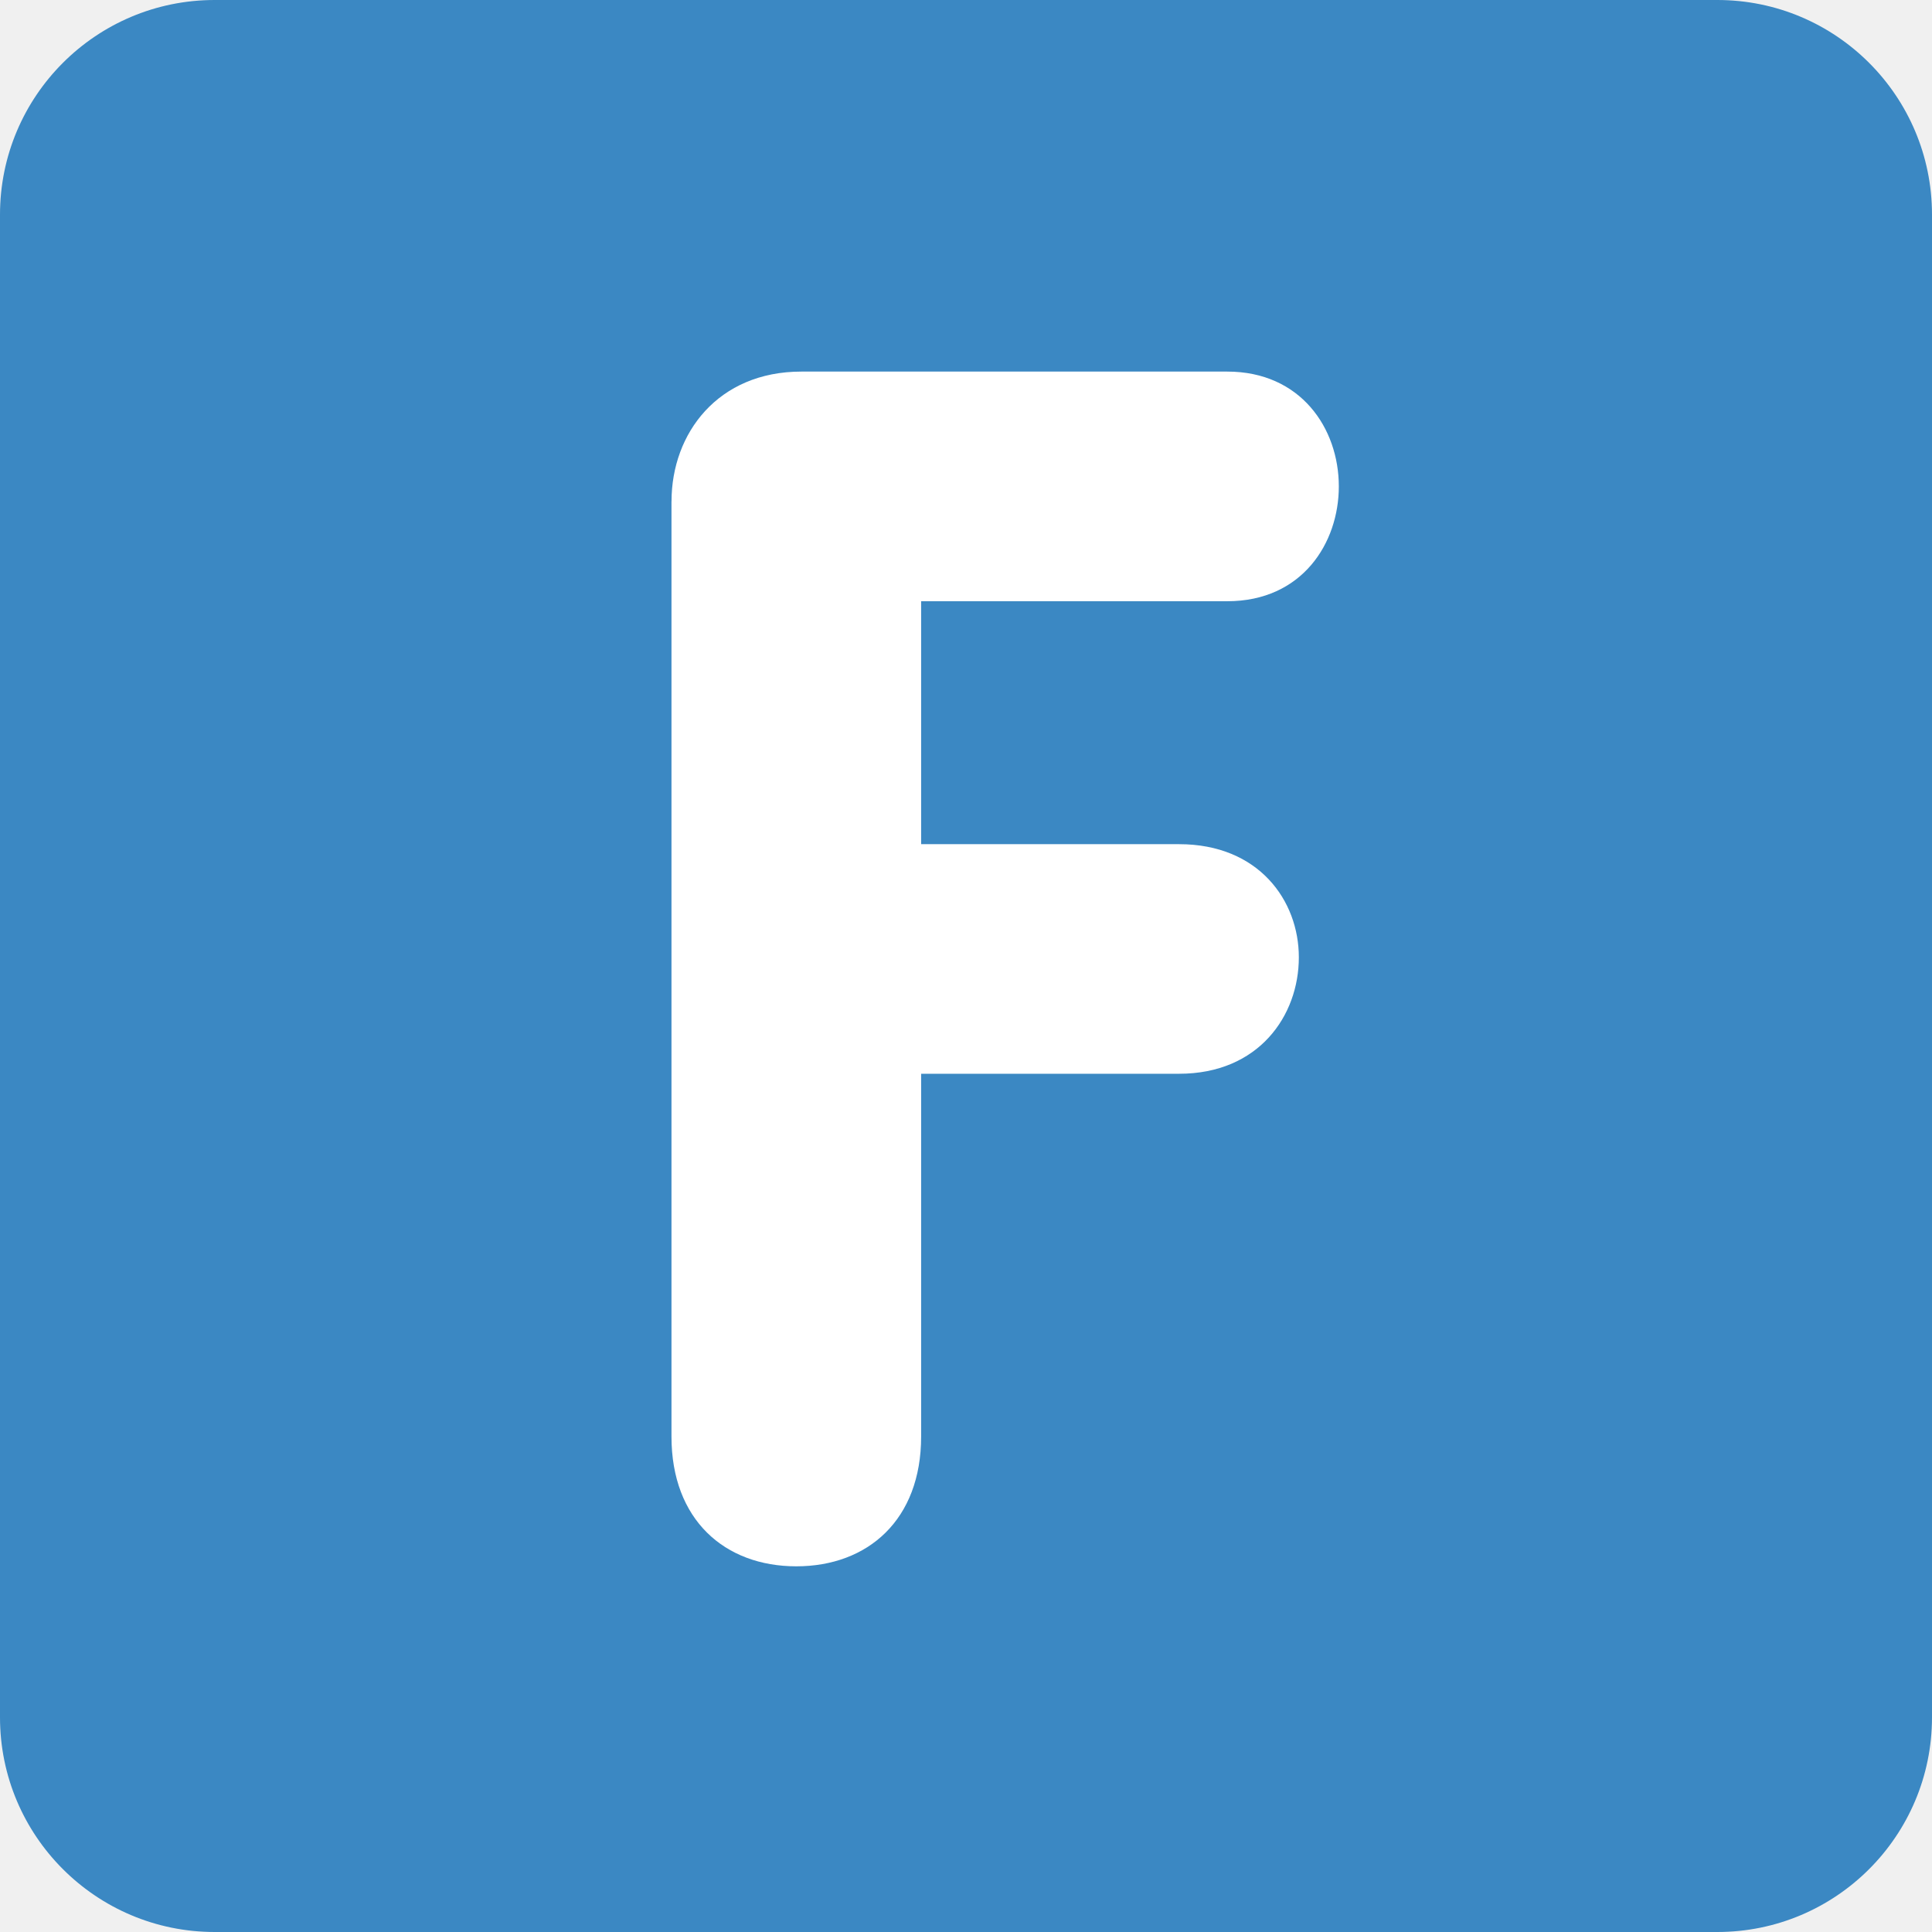
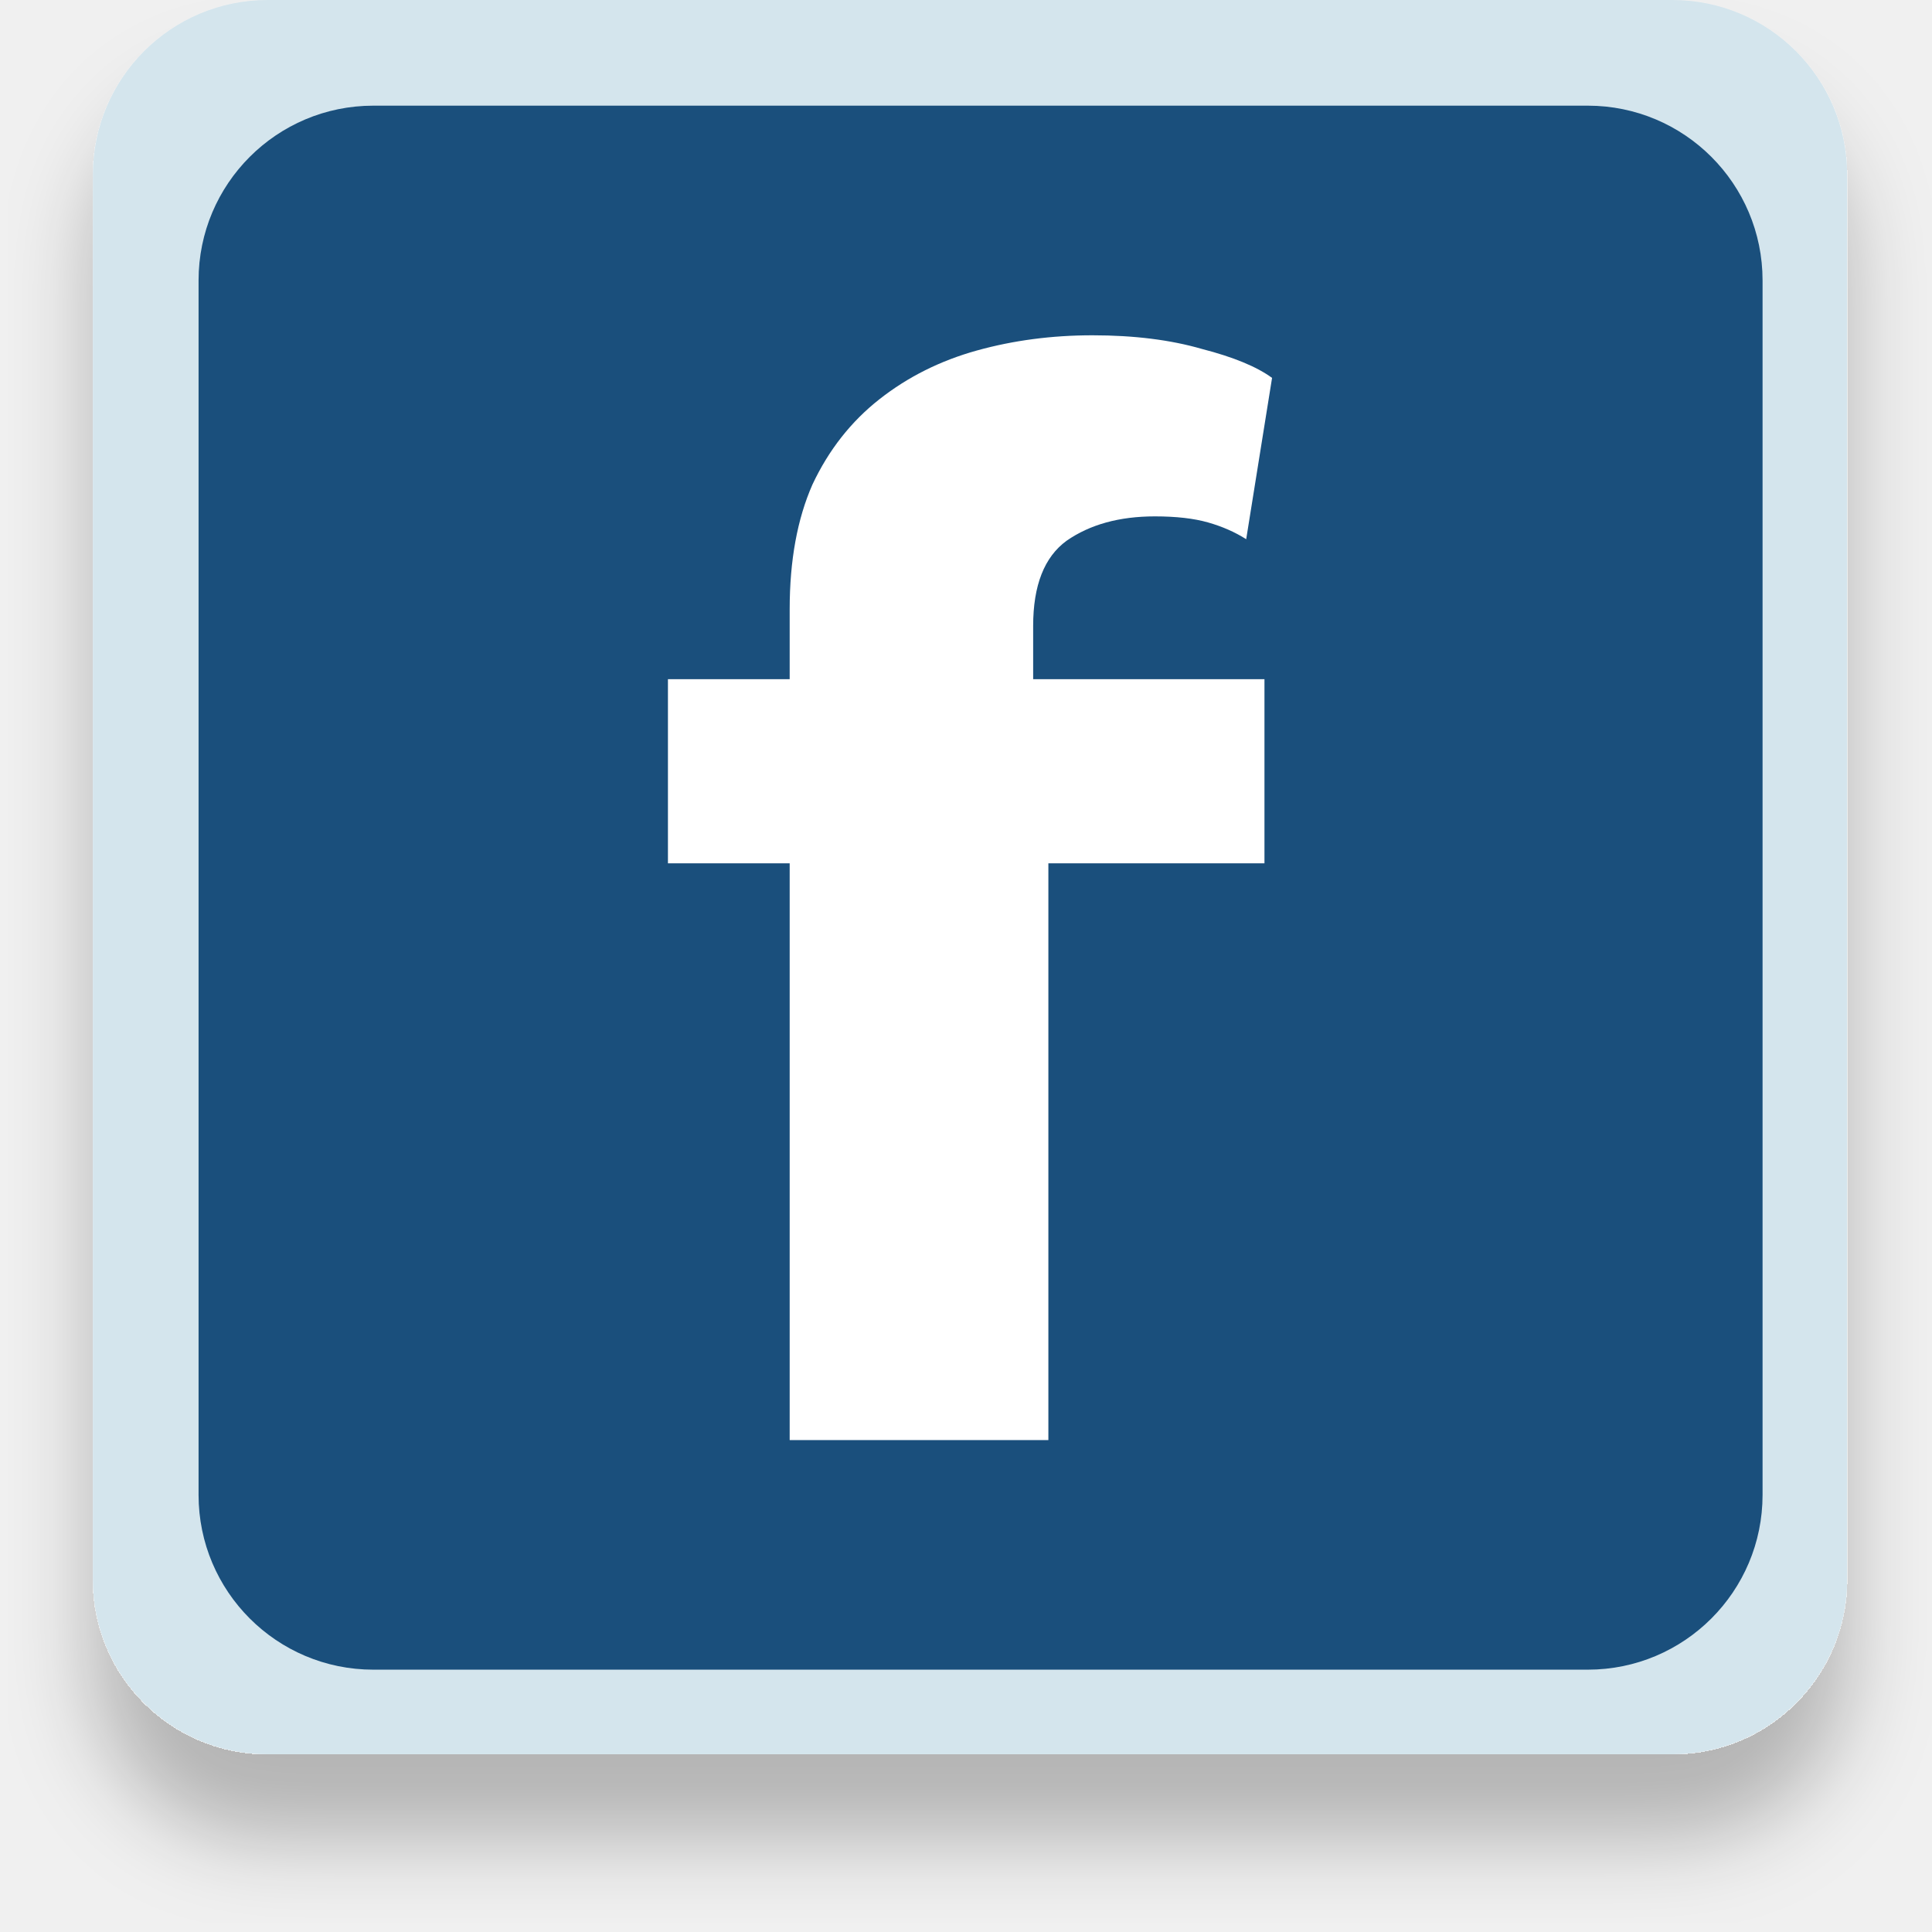
- <svg xmlns="http://www.w3.org/2000/svg" width="800px" height="800px" viewBox="0 0 36 36" aria-hidden="true" role="img" class="iconify iconify--twemoji" preserveAspectRatio="xMidYMid meet">
-   <path fill="#3B88C3" d="M36 32a4 4 0 0 1-4 4H4a4 4 0 0 1-4-4V4a4 4 0 0 1 4-4h28a4 4 0 0 1 4 4v28z" />
-   <path fill="#FFF" d="M12.513 9.342c0-1.271.868-2.418 2.419-2.418h7.937c1.365 0 2.078 1.054 2.078 2.14c0 1.054-.683 2.139-2.078 2.139h-5.705v4.527h4.806c1.488 0 2.232 1.054 2.232 2.108c0 1.085-.744 2.17-2.232 2.17h-4.806v6.76c0 1.551-.992 2.418-2.326 2.418s-2.326-.867-2.326-2.418V9.342z" />
+ <svg xmlns="http://www.w3.org/2000/svg" width="170" height="170" viewBox="0 0 170 170" fill="none">
+   <g filter="url(#filter0_d_1014_1624)">
+     <rect x="8.174" width="154.357" height="154.357" rx="15.378" fill="#D4E5ED" />
+     <rect x="17.472" y="9.298" width="137.619" height="137.619" rx="15.378" fill="#1A4F7C" />
+     <path d="M96.131 29.503C99.791 29.503 103.005 29.905 105.772 30.708C108.539 31.422 110.592 32.27 111.931 33.252L109.655 47.446C108.673 46.821 107.557 46.33 106.307 45.973C105.058 45.616 103.496 45.437 101.621 45.437C98.497 45.437 95.908 46.151 93.855 47.579C91.891 49.008 90.909 51.507 90.909 55.078V63.781L92.248 67.531V126.714H69.485V53.605C69.485 49.32 70.154 45.66 71.493 42.625C72.922 39.59 74.886 37.091 77.385 35.127C79.885 33.163 82.741 31.735 85.955 30.842C89.168 29.949 92.56 29.503 96.131 29.503ZM111.262 59.764V75.966H58.773V59.764H111.262Z" fill="white" />
+   </g>
+   <defs>
+     <filter id="filter0_d_1014_1624" x="0.735" y="0" width="169.235" height="169.235" filterUnits="userSpaceOnUse" color-interpolation-filters="sRGB">
+       <feFlood flood-opacity="0" result="BackgroundImageFix" />
+       <feColorMatrix in="SourceAlpha" type="matrix" values="0 0 0 0 0 0 0 0 0 0 0 0 0 0 0 0 0 0 127 0" result="hardAlpha" />
+       <feOffset dy="7.439" />
+       <feGaussianBlur stdDeviation="3.719" />
+       <feComposite in2="hardAlpha" operator="out" />
+       <feColorMatrix type="matrix" values="0 0 0 0 0 0 0 0 0 0 0 0 0 0 0 0 0 0 0.25 0" />
+       <feBlend mode="normal" in2="BackgroundImageFix" result="effect1_dropShadow_1014_1624" />
+       <feBlend mode="normal" in="SourceGraphic" in2="effect1_dropShadow_1014_1624" result="shape" />
+     </filter>
+   </defs>
</svg>
